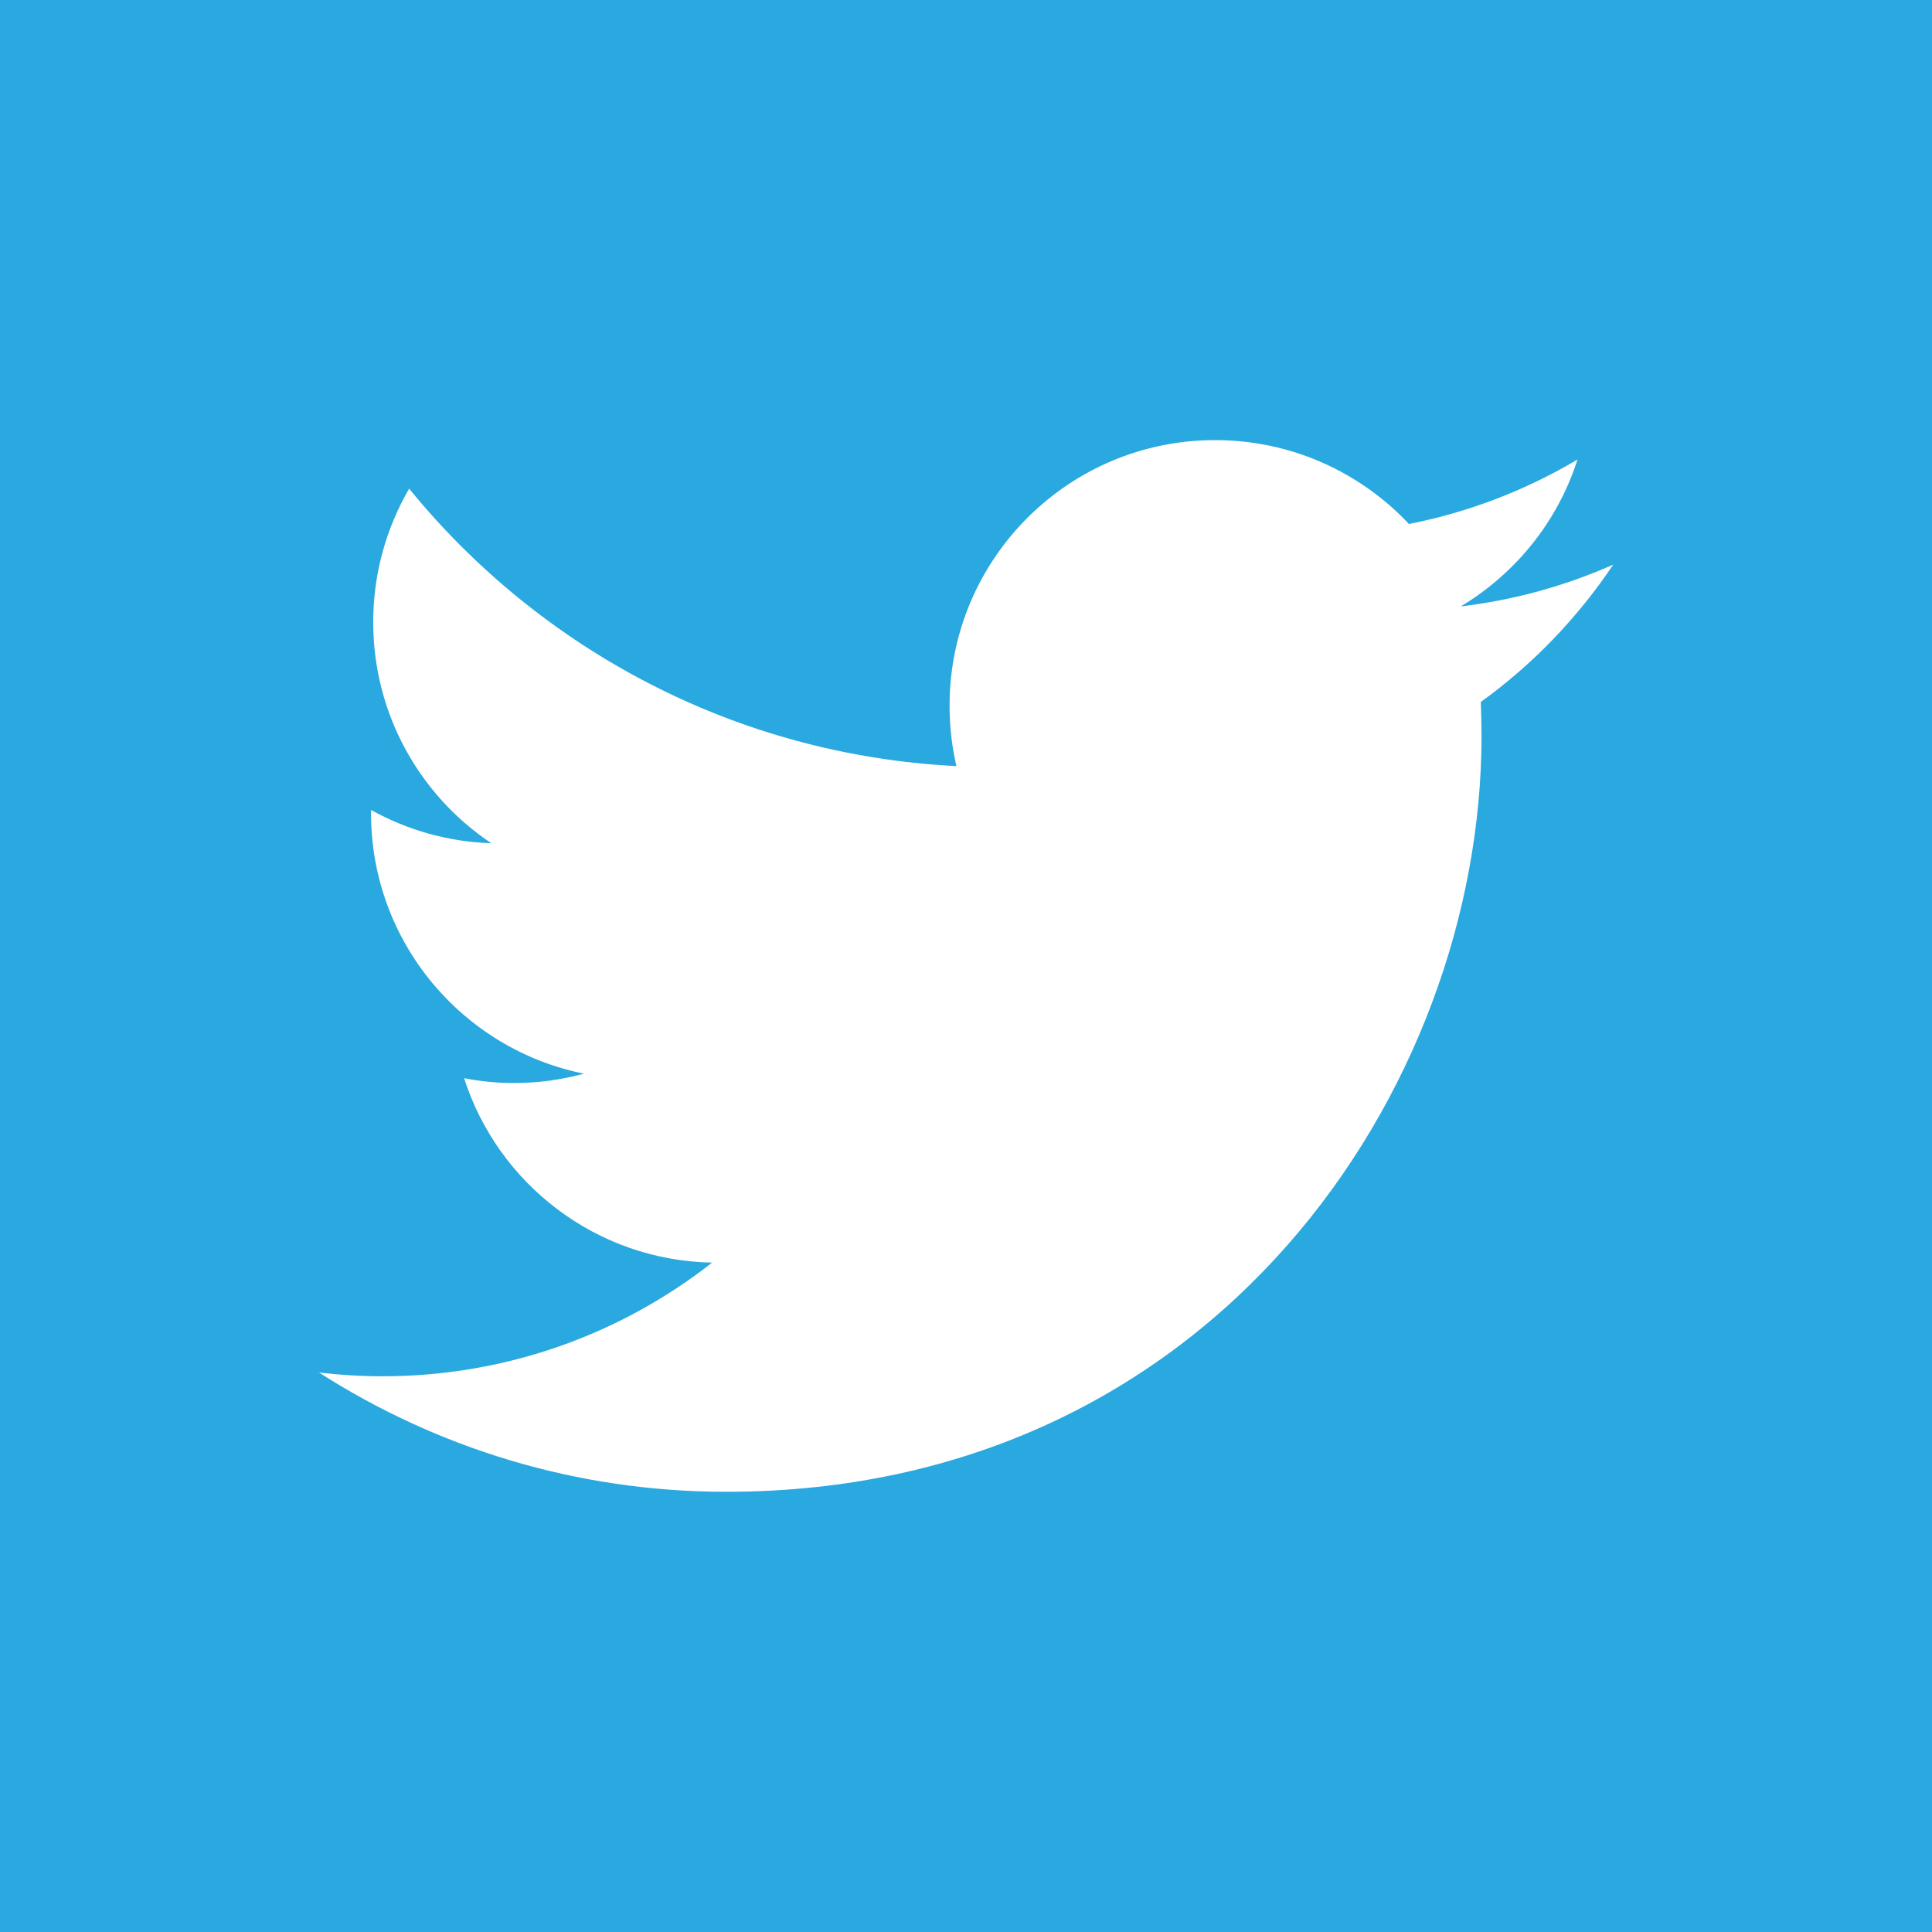
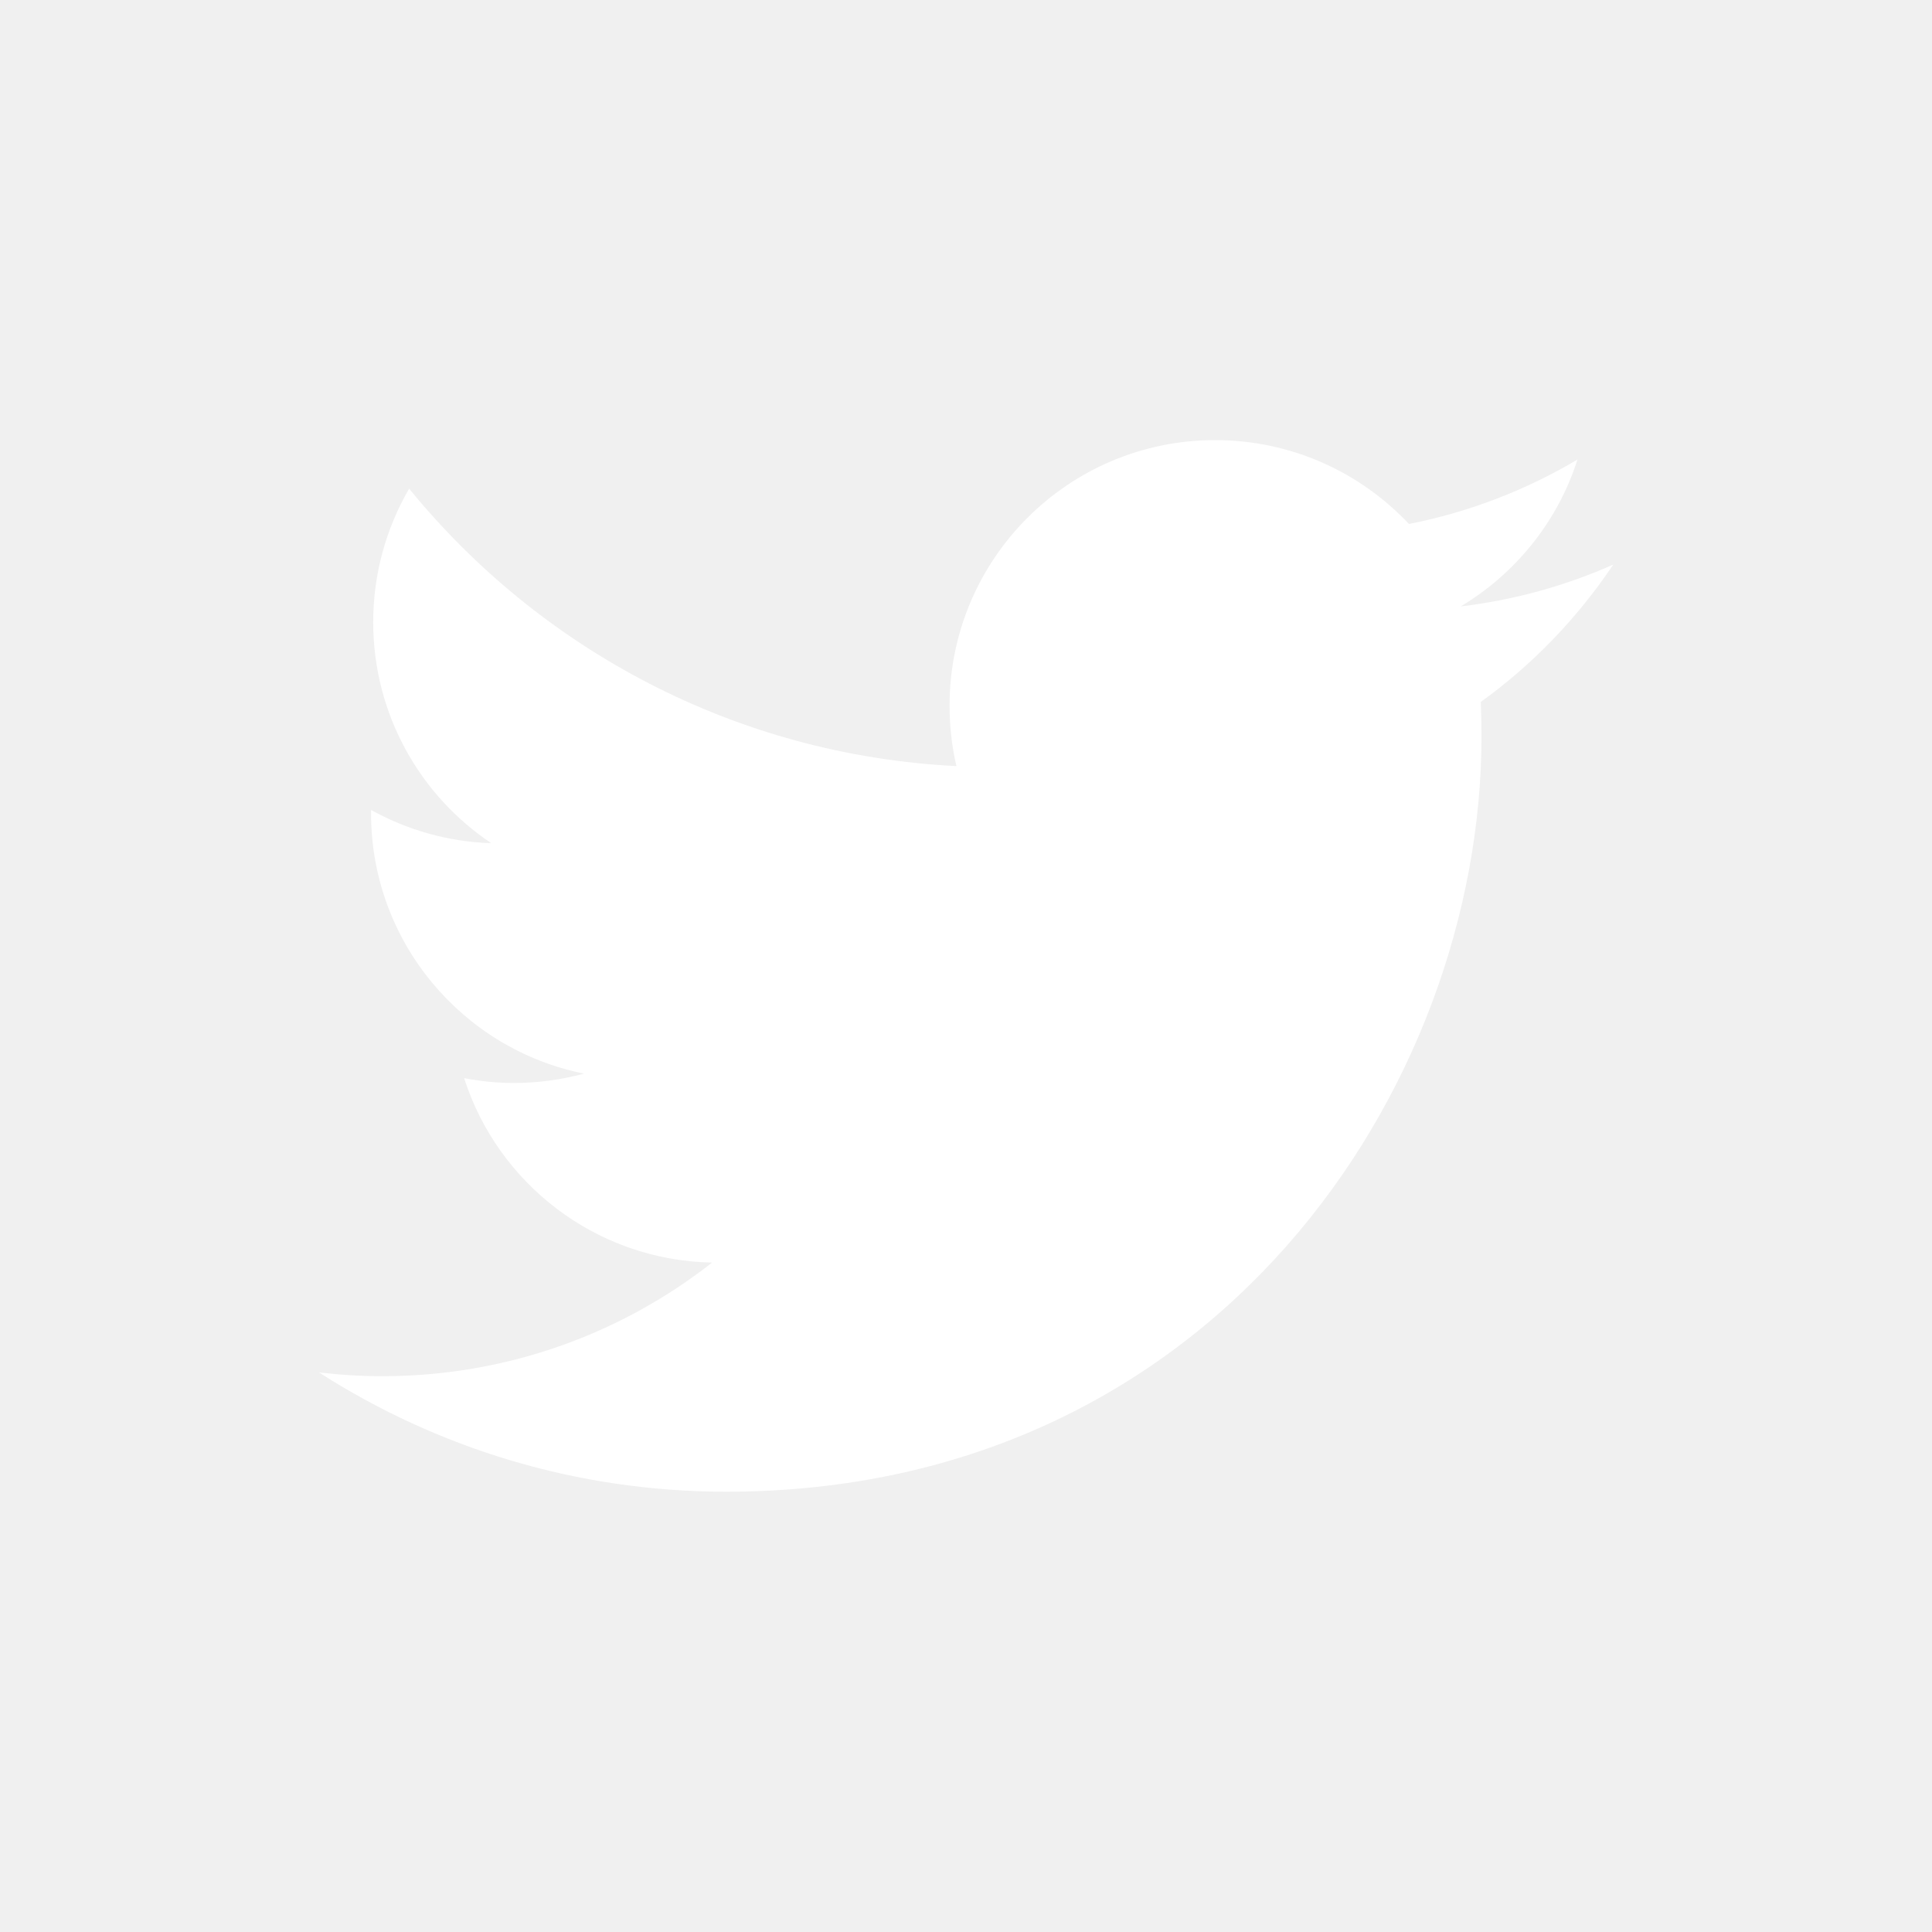
<svg xmlns="http://www.w3.org/2000/svg" version="1.1" id="Layer_1" x="0px" y="0px" width="75px" height="75px" viewBox="0 0 75 75" enable-background="new 0 0 75 75" xml:space="preserve">
-   <rect x="-0.173" y="-0.181" fill="#2AA8E0" width="75.361" height="75.362" />
-   <path fill="#FFFFFF" d="M62.626,21.918c-1.849,0.82-3.836,1.375-5.92,1.623c2.128-1.276,3.765-3.294,4.532-5.702  c-1.989,1.181-4.194,2.04-6.543,2.502c-1.882-2.005-4.562-3.256-7.525-3.256c-5.692,0-10.308,4.616-10.308,10.307  c0,0.81,0.091,1.594,0.266,2.348c-8.565-0.428-16.159-4.531-21.245-10.77c-0.886,1.525-1.395,3.294-1.395,5.184  c0,3.575,1.819,6.732,4.583,8.579c-1.688-0.052-3.277-0.519-4.667-1.29v0.13c0,4.993,3.554,9.16,8.267,10.107  c-0.864,0.234-1.777,0.363-2.716,0.363c-0.663,0-1.311-0.066-1.938-0.188c1.311,4.096,5.117,7.074,9.627,7.16  c-3.525,2.764-7.969,4.412-12.802,4.412c-0.831,0-1.65-0.051-2.457-0.145c4.561,2.922,9.979,4.629,15.802,4.629  c18.958,0,29.325-15.703,29.325-29.325c0-0.445-0.012-0.89-0.028-1.335C59.495,25.802,61.241,23.986,62.626,21.918z" />
+   <path fill="#FFFFFF" d="M62.626,21.918c-1.849,0.82-3.836,1.375-5.92,1.623c2.128-1.276,3.765-3.294,4.532-5.702  c-1.989,1.181-4.194,2.04-6.543,2.502c-1.883-2.005-4.562-3.256-7.525-3.256c-5.691,0-10.308,4.616-10.308,10.307  c0,0.81,0.091,1.594,0.266,2.348c-8.565-0.428-16.159-4.531-21.245-10.771c-0.886,1.525-1.395,3.294-1.395,5.184  c0,3.575,1.819,6.732,4.583,8.579c-1.688-0.052-3.277-0.519-4.667-1.29v0.13c0,4.993,3.554,9.159,8.267,10.106  c-0.864,0.234-1.777,0.363-2.716,0.363c-0.663,0-1.311-0.066-1.938-0.188c1.311,4.096,5.117,7.074,9.627,7.16  c-3.525,2.764-7.969,4.411-12.802,4.411c-0.831,0-1.65-0.051-2.457-0.145c4.561,2.922,9.979,4.629,15.802,4.629  c18.958,0,29.325-15.703,29.325-29.325c0-0.445-0.012-0.89-0.027-1.335C59.495,25.802,61.241,23.986,62.626,21.918z" />
</svg>
